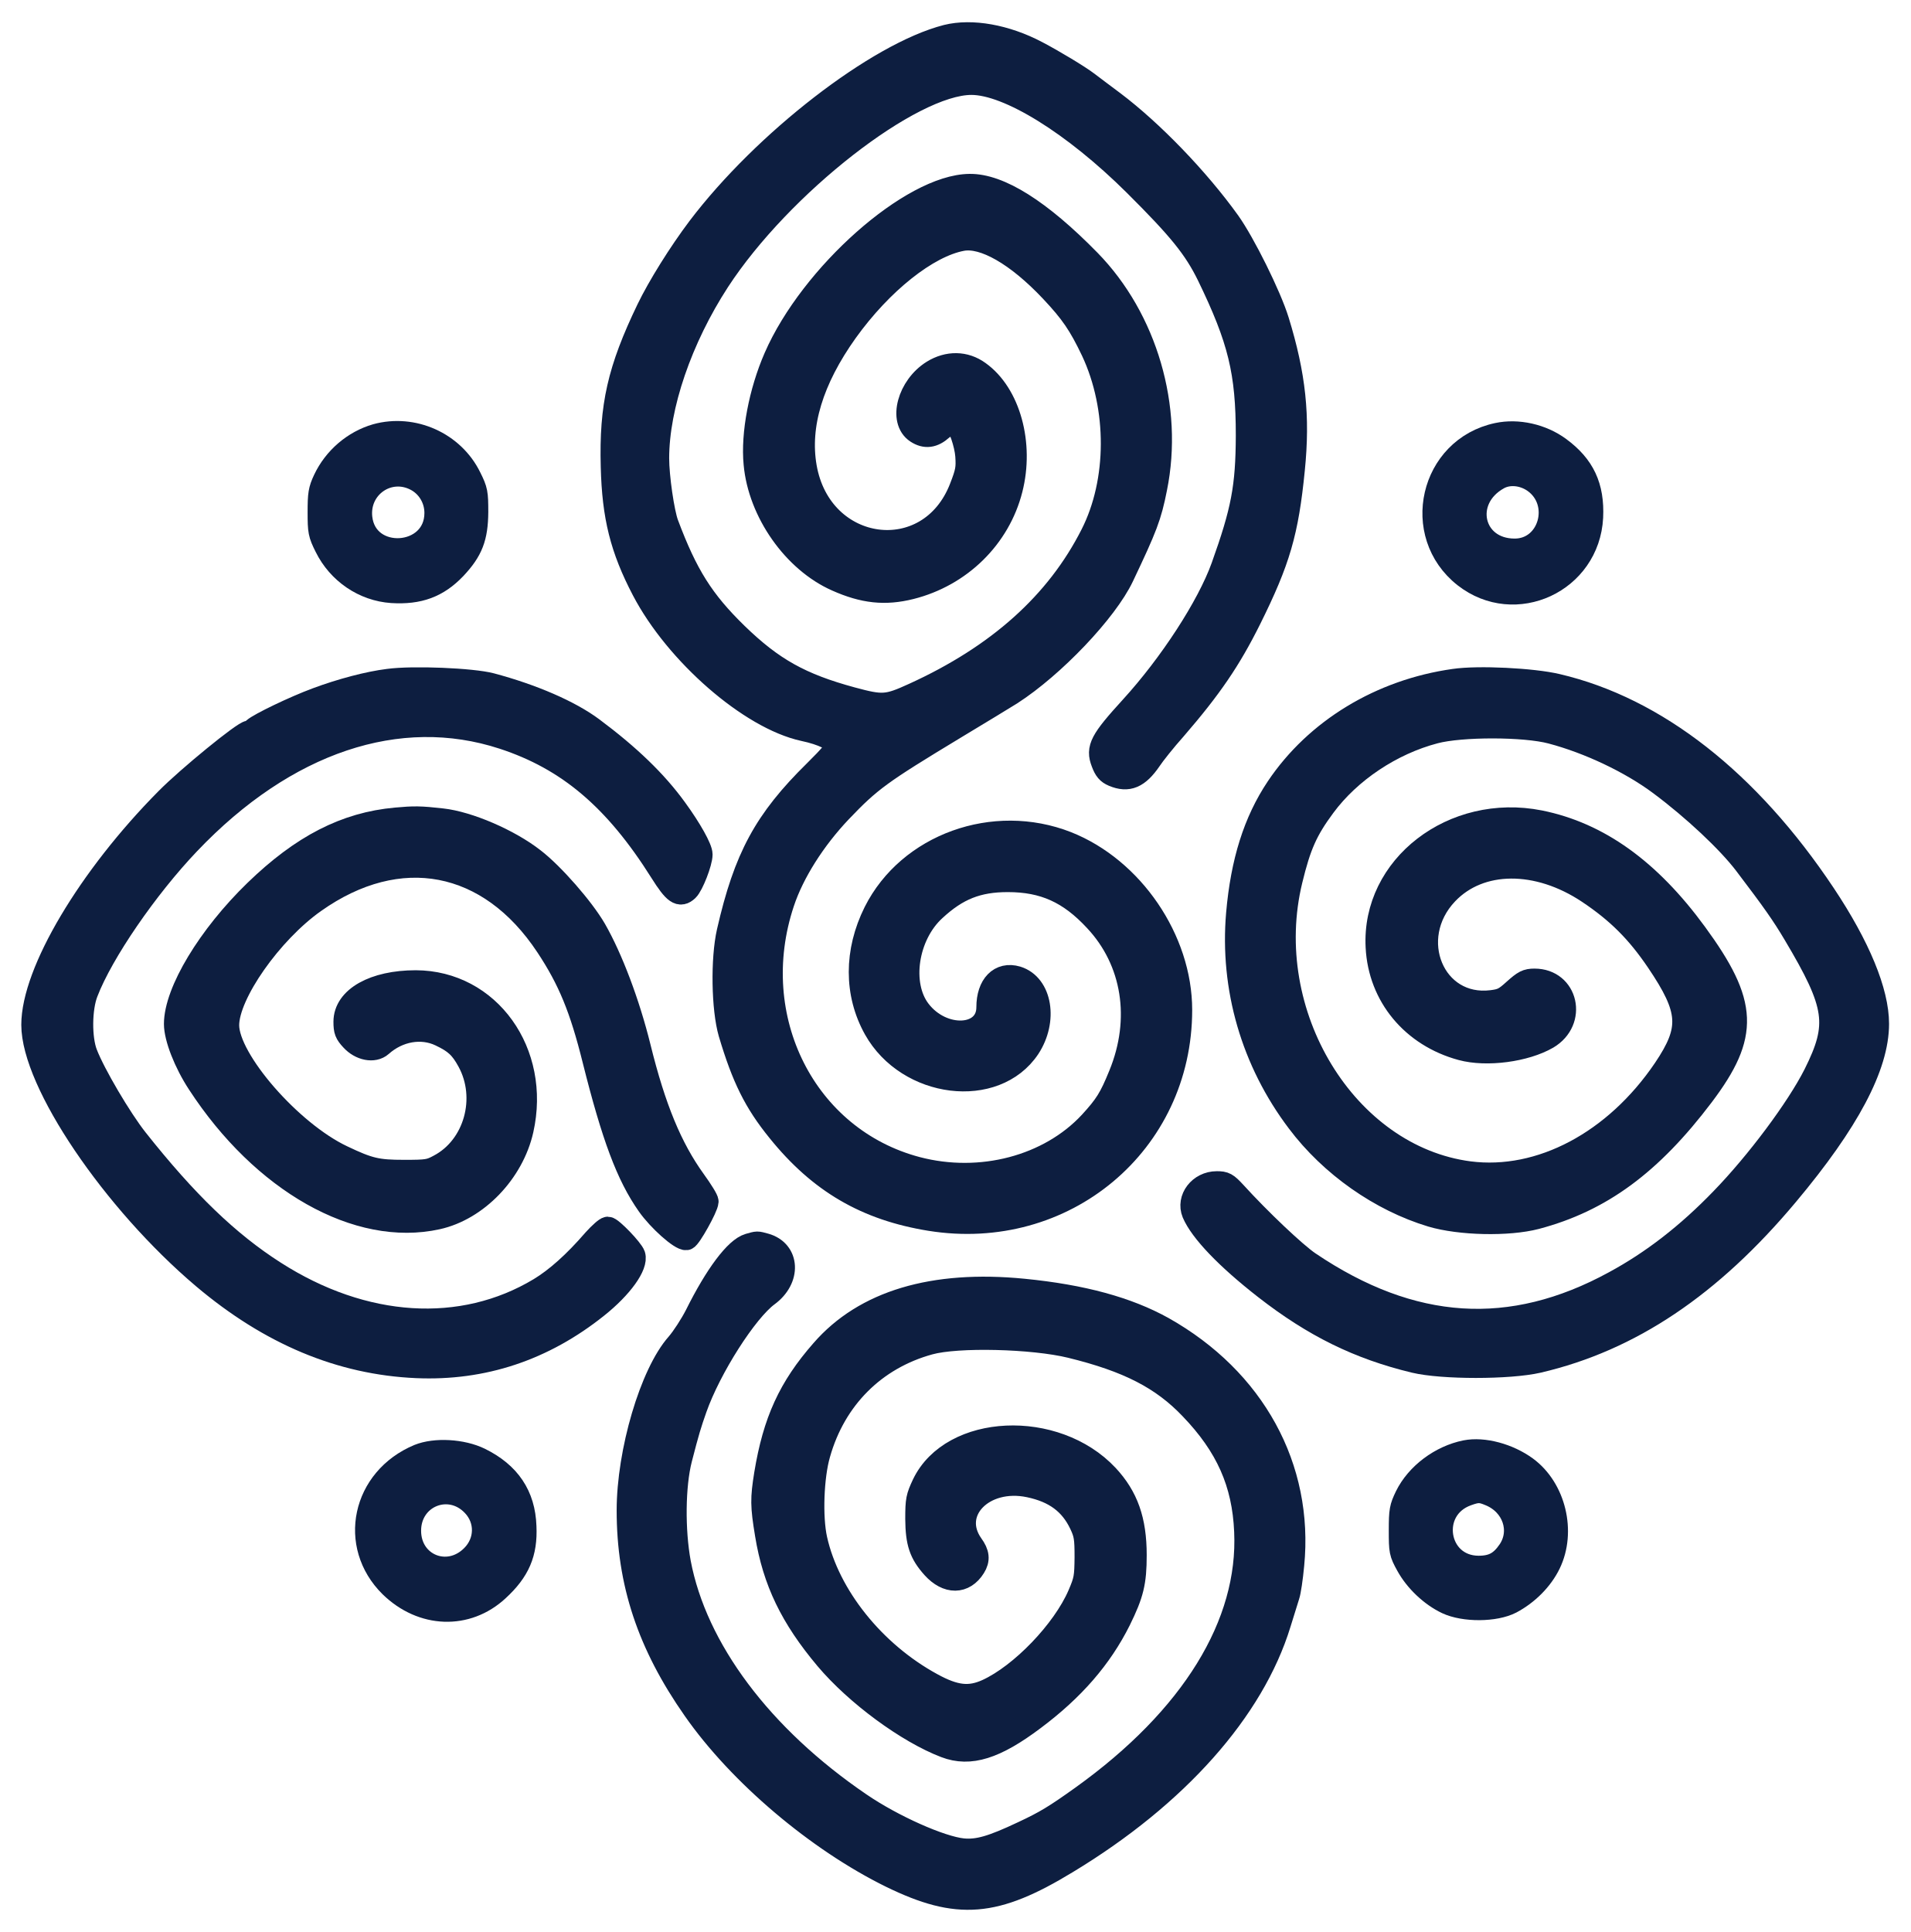
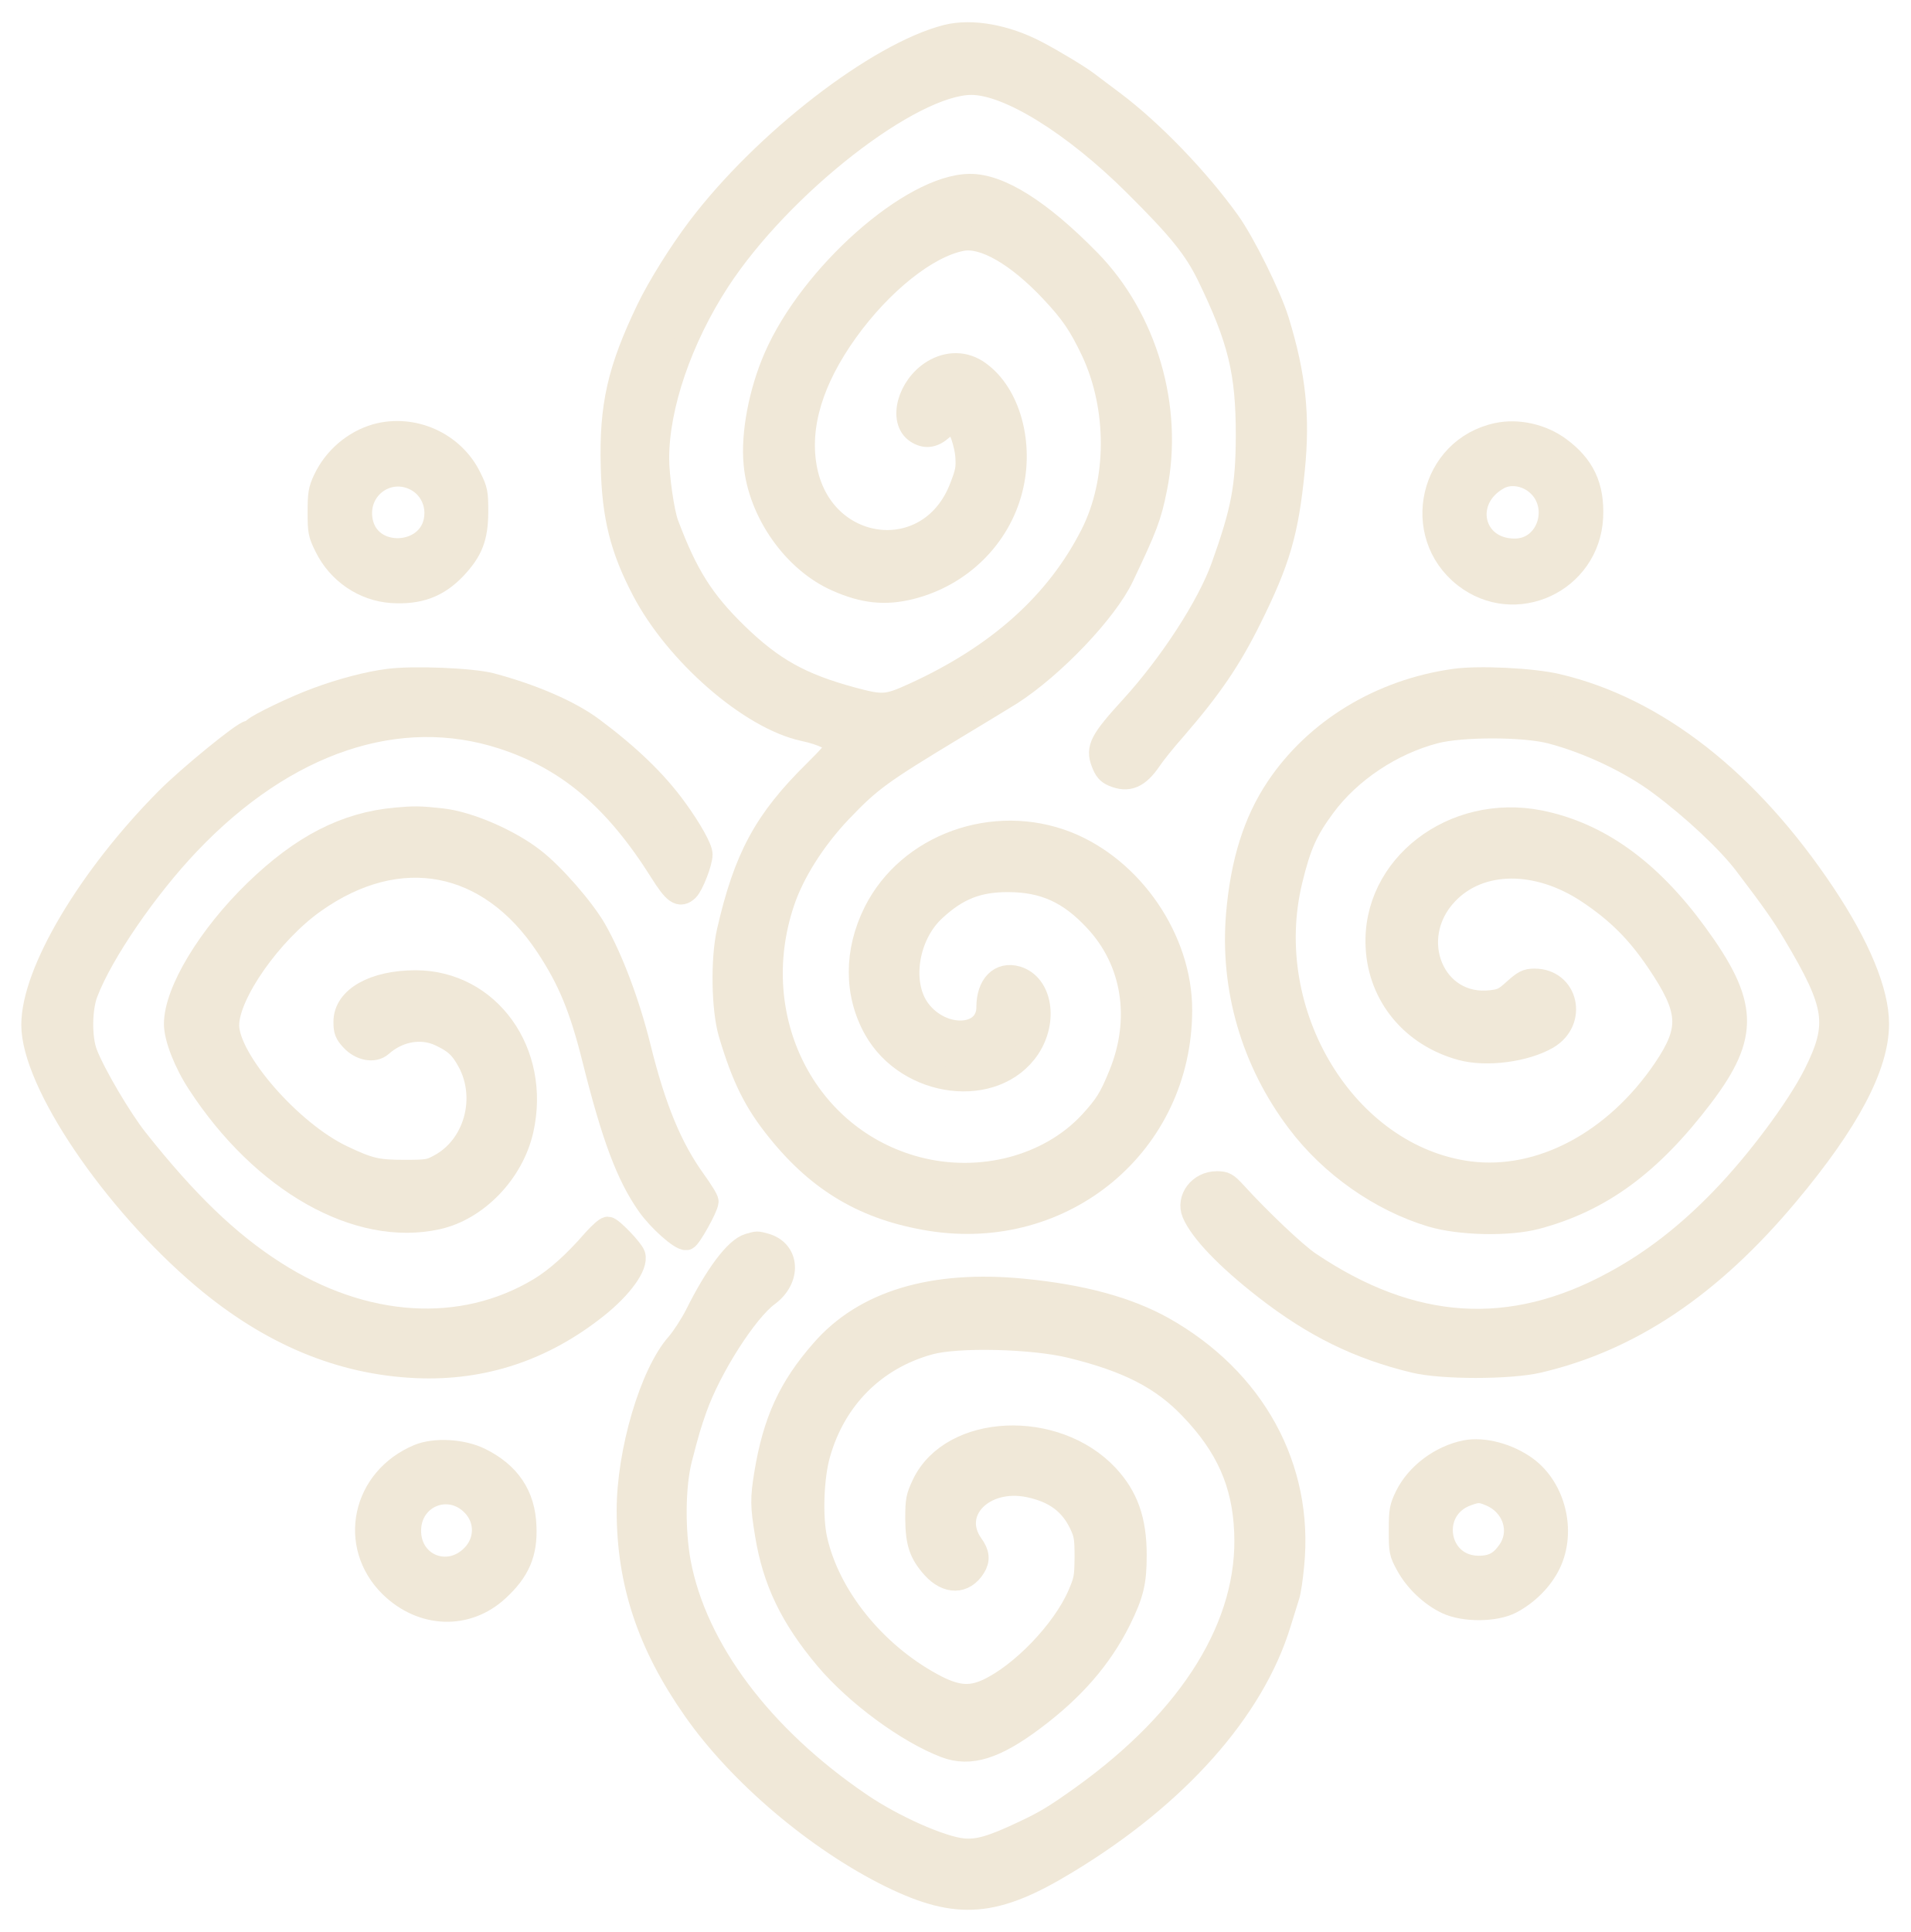
<svg xmlns="http://www.w3.org/2000/svg" viewBox="-16 -16 924.125 933.605" width="89" height="90">
-   <g transform="translate(-38,936.758) scale(0.1,-0.1)" fill="#0d1e40" stroke="#0d1e40" stroke-width="114" stroke-linejoin="round" stroke-linecap="round">
+   <g transform="translate(-38,936.758) scale(0.1,-0.1)" fill="#f0e8d8" stroke="#f0e8d8" stroke-width="114" stroke-linejoin="round" stroke-linecap="round">
    <path d="M4800 9356 c-335 -86 -882 -509 -1199 -927 -92 -122 -193 -284 -246 -394 -140 -291 -180 -466 -172 -760 6 -242 45 -397 149 -596 161 -308 518 -619 776 -675 94 -20 156 -51 160 -79 2 -14 -29 -51 -104 -125 -241 -237 -338 -416 -420 -775 -30 -132 -26 -373 8 -490 64 -215 122 -333 235 -472 199 -247 424 -378 733 -428 647 -104 1210 367 1210 1012 0 339 -234 682 -550 807 -352 138 -763 -10 -926 -334 -95 -190 -95 -394 0 -564 158 -282 579 -334 741 -91 86 131 58 302 -56 337 -81 24 -139 -36 -139 -142 0 -153 -222 -164 -334 -17 -98 128 -62 366 74 490 110 102 209 141 355 141 175 0 299 -56 425 -192 185 -197 230 -480 119 -750 -46 -113 -68 -148 -144 -231 -199 -214 -531 -302 -840 -221 -542 143 -836 726 -649 1287 48 145 151 307 278 441 145 152 194 187 551 403 121 73 245 148 275 167 205 132 460 400 539 567 113 238 133 289 160 426 79 389 -47 819 -321 1099 -237 242 -434 366 -578 364 -280 -3 -765 -432 -939 -832 -72 -165 -111 -369 -97 -513 21 -233 188 -470 394 -561 130 -58 233 -69 357 -38 239 60 426 243 485 476 56 219 -10 460 -156 564 -66 48 -148 49 -221 4 -116 -72 -160 -236 -78 -290 41 -27 79 -22 120 15 21 18 43 30 52 27 8 -3 16 -6 19 -6 15 0 48 -95 52 -153 4 -59 1 -78 -29 -155 -153 -395 -681 -325 -755 101 -35 202 32 423 199 657 170 237 393 414 560 445 106 20 268 -73 433 -248 99 -105 139 -164 200 -292 129 -275 128 -631 -3 -889 -168 -332 -454 -588 -863 -774 -129 -59 -152 -60 -300 -20 -247 67 -384 143 -558 312 -164 160 -243 285 -336 533 -21 56 -46 230 -46 318 0 254 112 580 294 860 302 463 933 955 1225 955 180 0 496 -196 792 -490 217 -216 290 -307 355 -439 151 -311 189 -468 189 -776 -1 -250 -23 -364 -120 -635 -69 -192 -252 -473 -441 -680 -146 -160 -166 -197 -139 -266 13 -35 25 -49 51 -60 71 -30 119 -9 176 74 17 26 71 94 121 150 172 199 264 334 362 531 140 282 180 419 210 722 26 258 5 456 -76 719 -38 123 -164 376 -236 477 -150 209 -371 438 -558 579 -49 37 -106 79 -125 94 -42 32 -163 105 -245 148 -150 79 -314 108 -435 78z" />
    <path d="M2040 7425 c-107 -31 -200 -110 -249 -214 -23 -49 -26 -69 -26 -156 0 -93 2 -105 33 -167 61 -124 183 -207 318 -216 130 -8 220 25 304 113 80 85 104 148 105 270 0 93 -2 105 -33 167 -81 166 -275 252 -452 203z m192 -211 c60 -31 98 -94 98 -163 0 -224 -342 -245 -366 -23 -16 150 135 255 268 186z" />
    <path d="M7464 7430 c-321 -68 -416 -481 -158 -684 243 -190 596 -26 612 284 7 148 -40 248 -156 333 -84 62 -200 88 -298 67z m177 -225 c144 -101 79 -335 -94 -335 -211 0 -266 248 -78 351 50 27 118 21 172 -16z" />
    <path d="M2099 6240 c-97 -12 -229 -47 -347 -91 -108 -40 -276 -121 -303 -145 -8 -8 -19 -14 -24 -14 -25 0 -293 -219 -397 -324 -376 -379 -648 -837 -648 -1091 0 -277 388 -851 825 -1221 322 -272 663 -415 1030 -431 321 -14 613 83 872 290 118 94 193 199 178 247 -9 27 -108 130 -125 130 -8 0 -37 -26 -65 -57 -95 -110 -183 -188 -264 -237 -376 -226 -852 -196 -1284 81 -224 143 -428 340 -668 643 -78 99 -205 314 -244 415 -29 74 -28 220 3 298 74 193 290 507 494 721 468 492 1017 676 1522 511 315 -103 544 -297 766 -650 64 -102 89 -119 124 -86 23 22 66 132 66 170 0 29 -52 122 -122 218 -96 133 -226 258 -403 390 -110 82 -291 160 -490 213 -91 24 -377 36 -496 20z" />
    <path d="M7255 6240 c-355 -50 -668 -240 -855 -519 -109 -163 -170 -357 -192 -608 -31 -359 72 -714 292 -1005 159 -212 399 -380 645 -454 138 -41 371 -46 505 -11 313 83 554 260 805 592 220 292 214 442 -33 780 -225 308 -471 484 -754 541 -418 83 -806 -216 -785 -605 12 -236 171 -427 407 -491 121 -33 308 -8 415 54 137 81 93 276 -62 276 -37 0 -50 -7 -97 -49 -46 -42 -61 -49 -109 -55 -284 -36 -427 308 -219 526 160 168 440 170 687 5 142 -95 237 -190 334 -333 161 -238 166 -329 34 -525 -239 -353 -602 -545 -946 -501 -598 78 -1020 771 -863 1417 41 169 74 243 160 359 124 168 326 303 536 358 128 34 434 34 565 -1 182 -48 384 -144 525 -249 164 -122 332 -280 414 -388 136 -179 181 -243 238 -339 206 -346 219 -439 98 -681 -84 -166 -279 -427 -450 -603 -167 -173 -337 -304 -520 -403 -500 -273 -980 -242 -1478 94 -67 45 -240 209 -360 341 -39 42 -48 47 -86 47 -82 0 -140 -77 -112 -145 37 -87 161 -217 347 -362 235 -183 452 -290 722 -355 134 -32 457 -32 597 0 446 104 834 365 1204 807 295 352 437 621 437 825 0 154 -90 373 -258 625 -366 549 -813 899 -1291 1011 -118 28 -381 41 -497 24z" />
    <path d="M2135 5569 c-243 -22 -453 -130 -678 -348 -225 -218 -387 -487 -387 -642 0 -66 47 -187 112 -286 310 -476 770 -736 1153 -651 191 42 363 221 409 425 84 374 -160 714 -513 715 -201 0 -341 -79 -341 -192 0 -43 5 -56 33 -86 41 -45 105 -58 140 -27 83 74 196 94 288 50 72 -34 101 -61 137 -127 98 -179 32 -416 -143 -508 -46 -25 -59 -27 -170 -27 -131 0 -170 9 -300 71 -250 118 -555 469 -555 637 0 152 209 450 420 599 411 291 848 207 1127 -215 108 -163 165 -302 227 -551 93 -371 163 -559 263 -701 52 -74 157 -167 183 -163 15 3 98 151 99 178 1 8 -27 53 -61 100 -114 158 -194 351 -267 647 -53 214 -135 430 -214 568 -59 102 -205 269 -298 340 -118 92 -314 176 -441 190 -106 12 -135 12 -223 4z" />
    <path d="M3843 3509 c-62 -18 -157 -144 -254 -339 -24 -47 -65 -110 -91 -140 -127 -143 -238 -521 -238 -804 0 -349 99 -647 319 -961 219 -314 596 -633 952 -808 322 -157 502 -143 850 69 531 321 899 736 1027 1154 18 58 37 119 42 135 6 17 16 83 22 148 46 470 -188 897 -627 1144 -171 95 -389 155 -674 183 -437 43 -768 -56 -973 -292 -157 -179 -231 -341 -273 -596 -19 -119 -19 -153 4 -292 37 -226 121 -400 289 -600 145 -172 392 -354 576 -424 118 -45 240 -7 426 133 190 142 323 295 414 477 62 126 76 182 76 314 0 168 -40 281 -135 383 -250 267 -750 244 -887 -41 -29 -62 -32 -75 -32 -167 1 -115 18 -166 79 -234 68 -75 148 -75 196 2 22 35 19 65 -11 106 -113 160 55 334 279 287 124 -26 202 -84 250 -185 23 -49 26 -68 26 -161 -1 -97 -3 -111 -34 -183 -75 -174 -279 -387 -445 -463 -86 -39 -156 -32 -269 30 -281 153 -501 428 -562 702 -24 108 -17 304 15 414 76 269 270 463 535 536 136 38 501 29 685 -16 278 -68 443 -153 582 -299 175 -182 255 -362 265 -596 21 -450 -259 -904 -792 -1286 -130 -93 -178 -122 -285 -172 -152 -72 -220 -91 -293 -84 -107 11 -339 114 -497 222 -479 326 -796 750 -875 1168 -29 158 -27 373 6 502 35 136 45 168 72 245 69 196 245 472 350 549 106 78 99 210 -12 241 -41 11 -35 11 -78 -1z" />
    <path d="M7310 2509 c-120 -24 -234 -109 -286 -215 -26 -54 -29 -68 -29 -164 0 -101 1 -108 34 -168 41 -75 115 -145 191 -181 83 -39 232 -38 309 2 79 42 147 110 184 186 75 154 25 362 -111 462 -86 63 -206 95 -292 78z m118 -205 c115 -47 159 -176 94 -273 -40 -59 -80 -81 -150 -81 -207 1 -252 285 -55 355 50 18 66 18 111 -1z" />
    <path d="M2246 2490 c-268 -112 -336 -431 -135 -629 152 -148 367 -156 516 -18 100 92 137 177 131 306 -5 149 -77 255 -217 324 -86 42 -216 49 -295 17z m265 -238 c67 -71 65 -178 -5 -248 -119 -120 -306 -44 -306 124 0 170 195 248 311 124z" />
  </g>
</svg>
